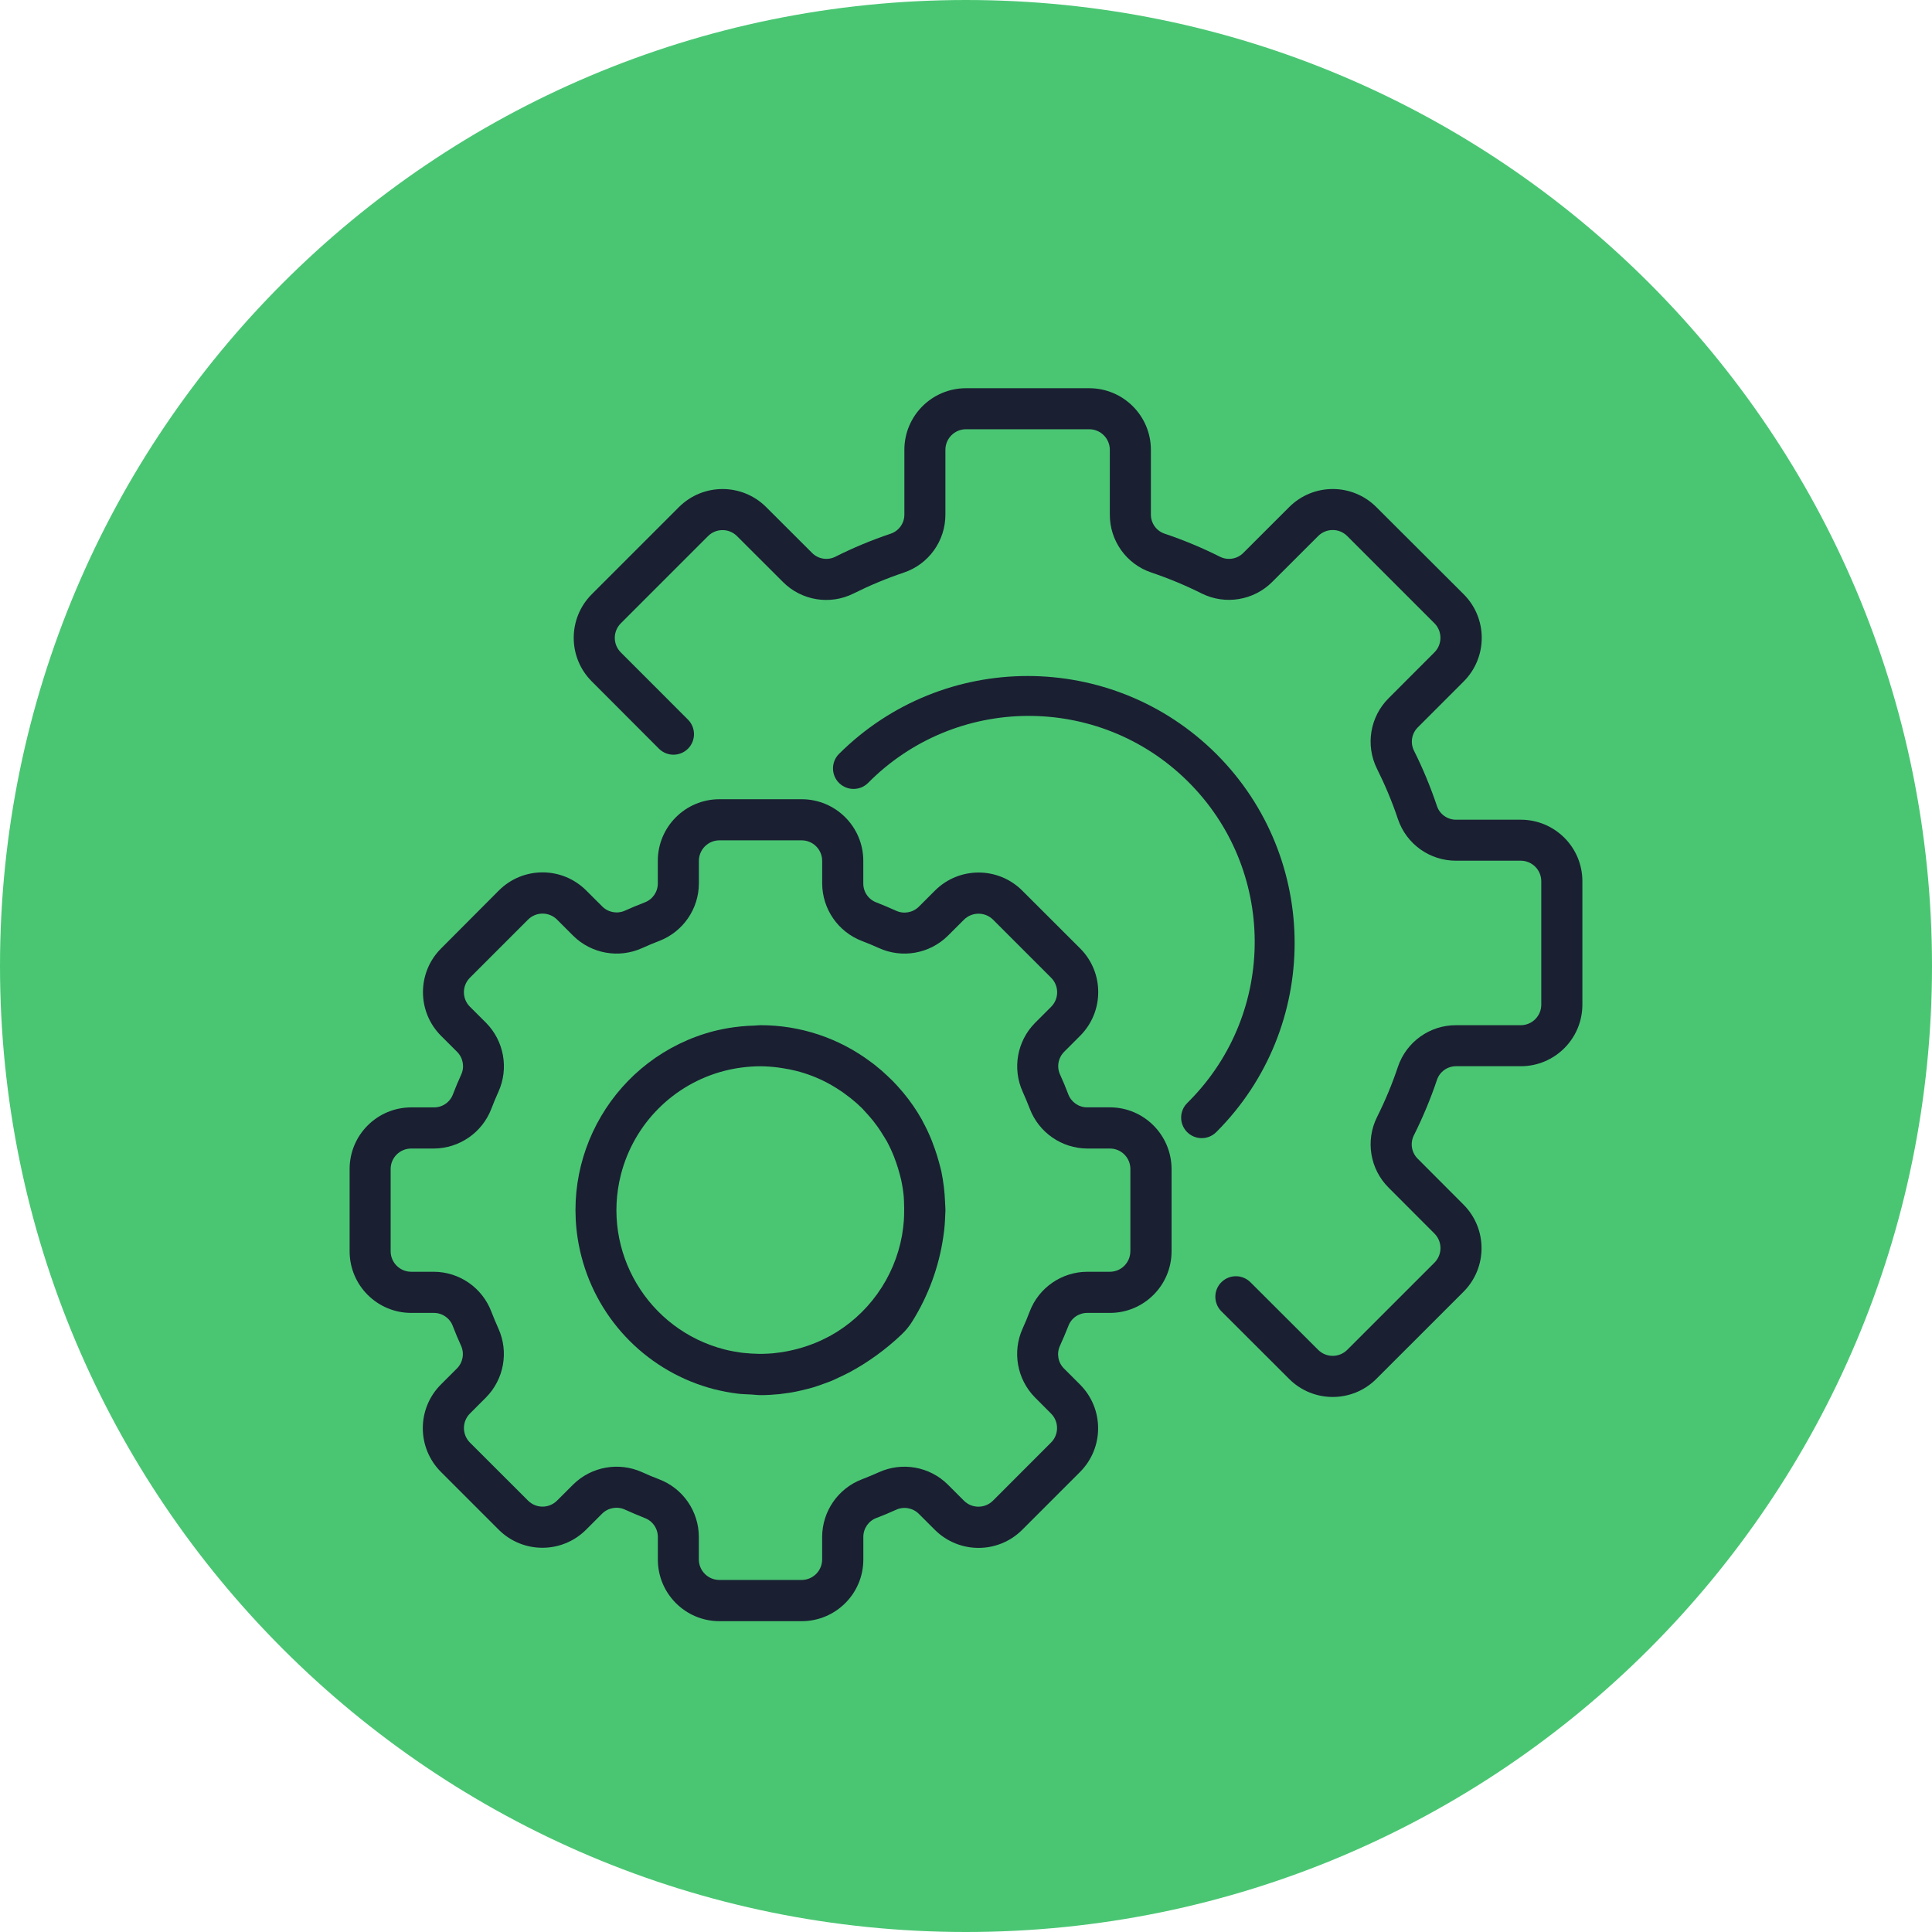
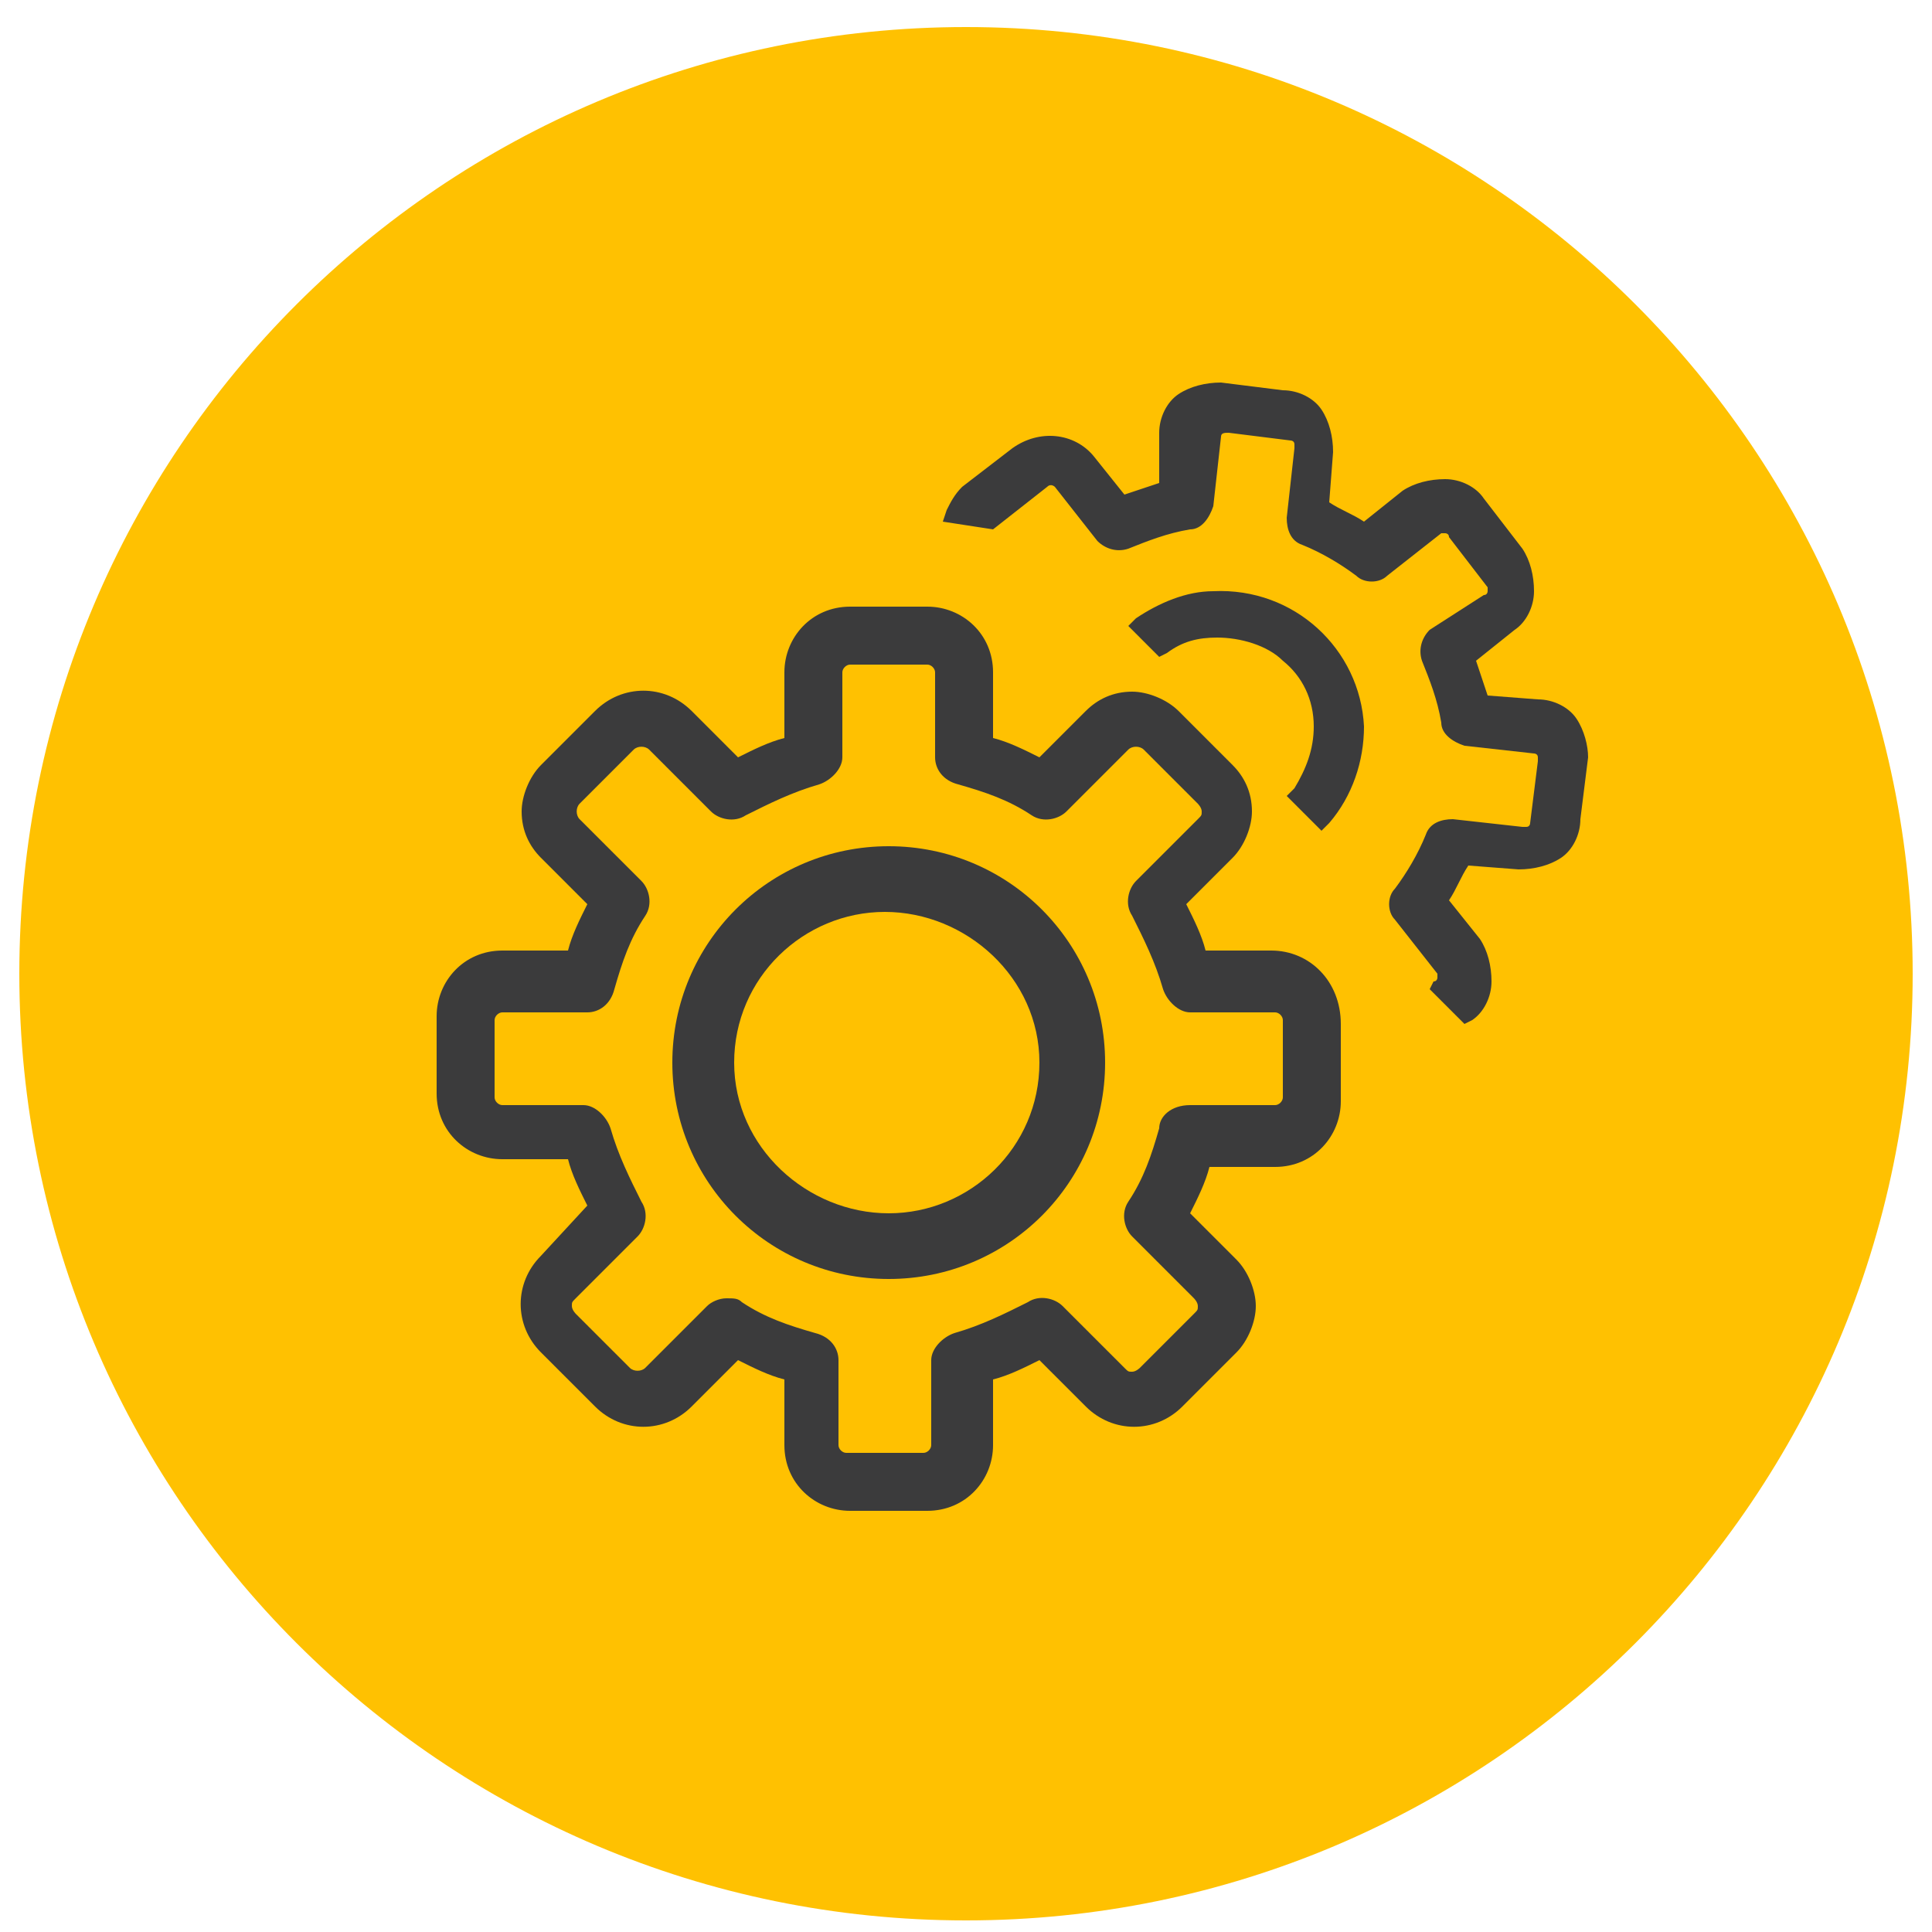
- <svg xmlns="http://www.w3.org/2000/svg" version="1.1" id="Layer_1" x="0px" y="0px" width="50px" height="50px" viewBox="0 0 50 50" enable-background="new 0 0 50 50" xml:space="preserve">
-   <circle fill="#4AC673" cx="25" cy="25" r="25" />
+ <svg xmlns="http://www.w3.org/2000/svg" version="1.1" id="Layer_1" x="0px" y="0px" viewBox="0 0 50 50" style="enable-background:new 0 0 50 50;" xml:space="preserve">
+   <circle fill="#FFC101" cx="25" cy="25.2" r="24.5" />
  <g>
-     <g>
-       <g>
-         <path fill="#1B1F32" d="M28.724,28.658h-0.587c-0.219,0.002-0.416-0.137-0.492-0.343c-0.064-0.171-0.134-0.337-0.209-0.502     c-0.094-0.2-0.051-0.438,0.106-0.594l0.416-0.417c0.619-0.624,0.619-1.631-0.001-2.254l-1.504-1.502     c-0.623-0.62-1.631-0.62-2.254,0l-0.417,0.417c-0.156,0.156-0.393,0.199-0.593,0.106c-0.165-0.075-0.332-0.145-0.502-0.212     c-0.208-0.075-0.346-0.272-0.345-0.493v-0.585c0-0.881-0.714-1.595-1.596-1.595h-2.127c-0.881,0-1.595,0.714-1.595,1.595v0.585     c0,0.22-0.137,0.417-0.344,0.492c-0.17,0.065-0.336,0.135-0.501,0.209c-0.2,0.093-0.438,0.05-0.593-0.106l-0.418-0.417     c-0.624-0.62-1.63-0.62-2.254,0l-1.502,1.507c-0.621,0.624-0.621,1.631,0,2.256l0.416,0.415c0.157,0.156,0.2,0.394,0.106,0.594     c-0.075,0.165-0.145,0.331-0.21,0.502c-0.076,0.209-0.275,0.346-0.496,0.343h-0.585c-0.881,0-1.595,0.715-1.595,1.595v2.129     c0,0.881,0.714,1.595,1.595,1.595h0.585c0.22,0,0.417,0.137,0.492,0.344c0.065,0.17,0.135,0.337,0.21,0.501     c0.093,0.201,0.051,0.438-0.106,0.594l-0.417,0.417c-0.62,0.624-0.62,1.63,0,2.255l1.503,1.503c0.624,0.619,1.63,0.619,2.254,0     l0.417-0.417c0.156-0.156,0.393-0.198,0.594-0.106c0.165,0.075,0.331,0.145,0.502,0.214c0.208,0.073,0.348,0.271,0.348,0.493     v0.585c0,0.881,0.714,1.595,1.595,1.595h2.127c0.881,0,1.596-0.714,1.596-1.595v-0.585c0-0.221,0.137-0.418,0.343-0.493     c0.17-0.064,0.337-0.134,0.502-0.209c0.2-0.093,0.437-0.051,0.593,0.106l0.417,0.416c0.625,0.619,1.631,0.618,2.254-0.002     l1.503-1.503c0.619-0.624,0.619-1.631,0-2.255l-0.417-0.417c-0.157-0.155-0.199-0.393-0.105-0.593     c0.075-0.165,0.145-0.331,0.213-0.502c0.074-0.209,0.272-0.347,0.492-0.346h0.587c0.88,0,1.595-0.714,1.595-1.595v-2.129     C30.318,29.373,29.604,28.658,28.724,28.658z M29.253,32.382c0,0.293-0.237,0.531-0.529,0.531h-0.587     c-0.66,0.003-1.253,0.411-1.488,1.028c-0.056,0.148-0.117,0.296-0.183,0.44c-0.273,0.604-0.146,1.313,0.318,1.784l0.416,0.417     c0.208,0.207,0.209,0.543,0.001,0.751c0,0,0,0-0.001,0.001l-1.502,1.503c-0.209,0.208-0.545,0.208-0.752,0l-0.417-0.417     c-0.471-0.466-1.181-0.593-1.785-0.318c-0.144,0.064-0.291,0.126-0.439,0.183c-0.617,0.236-1.025,0.828-1.028,1.488v0.585     c0,0.293-0.238,0.531-0.532,0.531h-2.127c-0.293,0-0.532-0.238-0.532-0.531v-0.585c-0.002-0.661-0.411-1.254-1.028-1.489     c-0.149-0.056-0.295-0.117-0.44-0.184c-0.604-0.272-1.313-0.146-1.784,0.319l-0.417,0.416c-0.208,0.208-0.544,0.209-0.752,0     c0,0,0,0,0,0l-1.503-1.501c-0.207-0.208-0.207-0.544,0-0.752l0.417-0.417c0.465-0.472,0.592-1.181,0.319-1.784     c-0.065-0.145-0.126-0.292-0.183-0.438c-0.236-0.619-0.827-1.027-1.488-1.03h-0.585c-0.293,0-0.532-0.238-0.532-0.531v-2.129     c0-0.292,0.239-0.529,0.532-0.529h0.585c0.661-0.003,1.253-0.412,1.489-1.029c0.057-0.149,0.118-0.296,0.183-0.439     c0.273-0.604,0.146-1.313-0.319-1.785l-0.418-0.417c-0.208-0.207-0.208-0.543,0-0.751v0l1.503-1.503     c0.208-0.208,0.544-0.208,0.752,0l0.417,0.417c0.471,0.466,1.181,0.593,1.785,0.319c0.144-0.065,0.29-0.126,0.438-0.183     c0.618-0.236,1.027-0.827,1.03-1.488v-0.585c0-0.293,0.238-0.532,0.532-0.532h2.127c0.294,0,0.532,0.238,0.532,0.532v0.585     c0.003,0.661,0.412,1.252,1.029,1.488c0.149,0.057,0.295,0.118,0.44,0.183c0.603,0.274,1.313,0.147,1.784-0.319l0.417-0.416     c0.208-0.206,0.544-0.206,0.752,0l1.503,1.503c0.208,0.208,0.208,0.544,0,0.752l-0.416,0.416     c-0.466,0.471-0.593,1.182-0.319,1.785c0.064,0.144,0.127,0.291,0.183,0.438c0.236,0.617,0.827,1.025,1.487,1.029h0.587     c0.292,0,0.529,0.237,0.529,0.529V32.382z" />
-       </g>
-     </g>
-     <g>
-       <g>
-         <path fill="#1B1F32" d="M24.458,31.104c-0.005-0.127-0.015-0.255-0.03-0.381c-0.017-0.136-0.037-0.271-0.065-0.403     c-0.019-0.086-0.043-0.172-0.067-0.258c-0.03-0.11-0.063-0.219-0.101-0.324c-0.026-0.074-0.053-0.147-0.081-0.22     c-0.068-0.171-0.147-0.338-0.235-0.498c-0.007-0.013-0.011-0.026-0.018-0.038c-0.139-0.247-0.298-0.479-0.479-0.697     c-0.016-0.02-0.033-0.037-0.049-0.057c-0.073-0.086-0.149-0.17-0.228-0.251c-0.042-0.042-0.085-0.083-0.129-0.124     c-0.053-0.05-0.106-0.099-0.159-0.146c-0.065-0.056-0.131-0.11-0.198-0.163l-0.087-0.064c-0.822-0.617-1.823-0.949-2.851-0.948     c-0.053,0-0.106,0.008-0.159,0.01c-0.113,0.003-0.228,0.009-0.341,0.021c-0.06,0.006-0.121,0.013-0.181,0.021     c-0.173,0.023-0.345,0.057-0.515,0.098c-2.561,0.661-4.1,3.273-3.438,5.835c0.436,1.687,1.754,3.003,3.442,3.438     c0.008,0,0.017,0.002,0.026,0.005c0.183,0.046,0.37,0.081,0.557,0.105c0.124,0.016,0.248,0.019,0.373,0.025     c0.083,0.004,0.159,0.016,0.246,0.016c0.151,0,0.309-0.01,0.469-0.025c0.017,0,0.035-0.005,0.054-0.007     c0.129-0.015,0.26-0.033,0.393-0.061c0.053-0.01,0.103-0.022,0.153-0.034c0.094-0.022,0.187-0.046,0.283-0.073     c0.075-0.022,0.147-0.049,0.22-0.074s0.148-0.054,0.224-0.082c0.075-0.028,0.139-0.062,0.207-0.094     c0.089-0.041,0.178-0.081,0.266-0.129h0.003c0.497-0.266,0.955-0.597,1.363-0.984c0.11-0.103,0.207-0.22,0.286-0.349     c0.415-0.665,0.688-1.41,0.801-2.187c0.015-0.103,0.028-0.204,0.036-0.31c0.007-0.097,0.012-0.191,0.015-0.287     c0-0.031,0.004-0.06,0.004-0.089C24.468,31.246,24.46,31.177,24.458,31.104z M23.398,31.453c0,0.044-0.004,0.088-0.006,0.132     c-0.01,0.129-0.026,0.258-0.048,0.388c-0.198,1.104-0.885,2.063-1.868,2.604c-0.066,0.035-0.131,0.067-0.196,0.098l-0.044,0.021     c-0.31,0.14-0.635,0.238-0.97,0.293c-0.023,0.003-0.047,0.008-0.071,0.011c-0.066,0.01-0.132,0.018-0.197,0.024     c-0.085,0.007-0.172,0.011-0.259,0.013c-0.038,0-0.074,0-0.111,0c-0.126-0.002-0.251-0.01-0.376-0.023l-0.064-0.007     c-0.146-0.02-0.292-0.047-0.435-0.083c-1.991-0.51-3.193-2.538-2.683-4.529c0.337-1.315,1.364-2.344,2.68-2.682l0,0     c0.306-0.078,0.619-0.117,0.934-0.118c0.152,0.002,0.304,0.012,0.455,0.032c0.04,0.004,0.08,0.012,0.12,0.018     c0.115,0.018,0.229,0.04,0.341,0.068c0.037,0.011,0.073,0.02,0.109,0.029c0.283,0.081,0.555,0.195,0.811,0.342     c0.041,0.023,0.081,0.049,0.121,0.073c0.084,0.054,0.166,0.105,0.246,0.168c0.043,0.03,0.086,0.062,0.128,0.096     c0.104,0.083,0.205,0.172,0.299,0.265c0.038,0.039,0.073,0.081,0.109,0.12c0.061,0.066,0.121,0.135,0.178,0.206     c0.039,0.05,0.077,0.102,0.114,0.152c0.053,0.077,0.106,0.156,0.154,0.237c0.026,0.045,0.053,0.087,0.081,0.133     c0.068,0.126,0.129,0.256,0.183,0.391c0.021,0.053,0.04,0.106,0.058,0.158c0.035,0.099,0.065,0.197,0.091,0.297     c0.013,0.054,0.028,0.101,0.039,0.152c0.032,0.145,0.054,0.289,0.068,0.437c0.003,0.037,0.003,0.078,0.006,0.116     C23.4,31.207,23.402,31.33,23.398,31.453z" />
-       </g>
-     </g>
-     <g>
-       <g>
-         <path fill="#1B1F32" d="M39.358,21.214h-1.673c-0.224,0.001-0.423-0.139-0.495-0.349c-0.166-0.494-0.365-0.976-0.598-1.441     c-0.099-0.202-0.058-0.443,0.102-0.601l1.187-1.188c0.622-0.623,0.622-1.632,0-2.255l-2.262-2.257     c-0.623-0.623-1.632-0.623-2.255,0l-1.186,1.185c-0.157,0.159-0.398,0.201-0.6,0.103c-0.466-0.234-0.947-0.435-1.442-0.601     c-0.211-0.072-0.353-0.272-0.351-0.496v-1.672c0-0.881-0.715-1.595-1.596-1.595H25c-0.881,0-1.595,0.714-1.595,1.595v1.672     c0.002,0.223-0.138,0.422-0.349,0.496c-0.494,0.166-0.976,0.366-1.441,0.6c-0.201,0.099-0.443,0.058-0.6-0.102l-1.188-1.186     c-0.624-0.621-1.631-0.621-2.255,0l-2.257,2.257c-0.623,0.623-0.623,1.633,0,2.256l1.744,1.747     c0.211,0.204,0.547,0.199,0.752-0.012c0.199-0.206,0.199-0.532,0.001-0.739l-1.746-1.747c-0.207-0.208-0.207-0.544,0-0.752     l2.257-2.257c0.208-0.208,0.544-0.208,0.751,0l1.188,1.186c0.48,0.483,1.217,0.604,1.827,0.299     c0.421-0.21,0.857-0.392,1.304-0.542c0.645-0.218,1.077-0.824,1.074-1.505v-1.672c0-0.293,0.238-0.532,0.532-0.532h3.19     c0.294,0,0.533,0.239,0.533,0.532v1.672c-0.004,0.681,0.429,1.287,1.074,1.504c0.446,0.15,0.882,0.331,1.303,0.542     c0.61,0.303,1.347,0.182,1.827-0.3l1.188-1.186c0.208-0.208,0.544-0.208,0.752,0l2.258,2.258c0.206,0.207,0.206,0.543,0,0.751     l-1.187,1.188c-0.482,0.481-0.604,1.217-0.3,1.827c0.21,0.421,0.393,0.857,0.542,1.303c0.218,0.645,0.824,1.078,1.505,1.075     h1.673c0.293,0,0.531,0.239,0.531,0.532V26c0,0.294-0.238,0.532-0.531,0.532h-1.673c-0.681-0.003-1.287,0.431-1.505,1.074     c-0.149,0.447-0.331,0.883-0.542,1.304c-0.303,0.61-0.183,1.346,0.301,1.827l1.186,1.188c0.207,0.208,0.207,0.544,0,0.752     l-2.258,2.257c-0.208,0.207-0.544,0.207-0.752,0l-1.746-1.743c-0.205-0.211-0.542-0.217-0.753-0.013     c-0.212,0.204-0.216,0.541-0.012,0.753c0.004,0.003,0.009,0.009,0.014,0.013l1.746,1.743c0.623,0.622,1.632,0.622,2.255,0     l2.257-2.256c0.623-0.623,0.623-1.633,0-2.256l-1.184-1.187c-0.16-0.157-0.201-0.399-0.103-0.6     c0.233-0.466,0.435-0.948,0.601-1.442c0.072-0.212,0.271-0.353,0.495-0.352h1.673c0.881,0,1.595-0.714,1.595-1.595v-3.191     C40.953,21.928,40.239,21.214,39.358,21.214z" />
-       </g>
-     </g>
-     <g>
-       <g>
-         <path fill="#1B1F32" d="M31.483,19.517c-2.701-2.696-7.075-2.696-9.776,0c-0.204,0.211-0.198,0.548,0.013,0.752     c0.207,0.198,0.533,0.198,0.739,0c2.269-2.3,5.973-2.325,8.272-0.056c2.3,2.269,2.324,5.972,0.055,8.272     c-0.017,0.019-0.036,0.037-0.055,0.056c-0.212,0.203-0.218,0.54-0.014,0.752c0.205,0.211,0.542,0.217,0.752,0.013     c0.005-0.004,0.01-0.008,0.014-0.013C34.179,26.592,34.179,22.218,31.483,19.517z" />
-       </g>
-     </g>
+     <path fill="#3B3B3C" d="M32.9,24.6h-1.7c-0.1-0.4-0.3-0.8-0.5-1.2l1.2-1.2c0.3-0.3,0.5-0.8,0.5-1.2c0-0.5-0.2-0.9-0.5-1.2l-1.4-1.4   c-0.3-0.3-0.8-0.5-1.2-0.5c0,0,0,0,0,0c-0.5,0-0.9,0.2-1.2,0.5l-1.2,1.2c-0.4-0.2-0.8-0.4-1.2-0.5v-1.7c0-1-0.8-1.7-1.7-1.7h-2   c-1,0-1.7,0.8-1.7,1.7v1.7c-0.4,0.1-0.8,0.3-1.2,0.5l-1.2-1.2c-0.7-0.7-1.8-0.7-2.5,0L14,19.8c-0.3,0.3-0.5,0.8-0.5,1.2   c0,0.5,0.2,0.9,0.5,1.2l1.2,1.2c-0.2,0.4-0.4,0.8-0.5,1.2H13c-1,0-1.7,0.8-1.7,1.7v2c0,1,0.8,1.7,1.7,1.7h1.7   c0.1,0.4,0.3,0.8,0.5,1.2L14,32.5c-0.7,0.7-0.7,1.8,0,2.5l1.4,1.4c0.7,0.7,1.8,0.7,2.5,0l1.2-1.2c0.4,0.2,0.8,0.4,1.2,0.5v1.7   c0,1,0.8,1.7,1.7,1.7h2c1,0,1.7-0.8,1.7-1.7v-1.7c0.4-0.1,0.8-0.3,1.2-0.5l1.2,1.2c0.7,0.7,1.8,0.7,2.5,0l1.4-1.4   c0.3-0.3,0.5-0.8,0.5-1.2s-0.2-0.9-0.5-1.2l-1.2-1.2c0.2-0.4,0.4-0.8,0.5-1.2h1.7c1,0,1.7-0.8,1.7-1.7v-2   C34.7,25.4,33.9,24.6,32.9,24.6z M30,29.2c-0.2,0.7-0.4,1.3-0.8,1.9c-0.2,0.3-0.1,0.7,0.1,0.9l1.6,1.6c0,0,0.1,0.1,0.1,0.2   s0,0.1-0.1,0.2l-1.4,1.4c0,0-0.1,0.1-0.2,0.1c-0.1,0-0.1,0-0.2-0.1l-1.6-1.6c-0.2-0.2-0.6-0.3-0.9-0.1c-0.6,0.3-1.2,0.6-1.9,0.8   c-0.3,0.1-0.6,0.4-0.6,0.7v2.2c0,0.1-0.1,0.2-0.2,0.2h-2c-0.1,0-0.2-0.1-0.2-0.2v-2.2c0-0.3-0.2-0.6-0.6-0.7   c-0.7-0.2-1.3-0.4-1.9-0.8c-0.1-0.1-0.2-0.1-0.4-0.1c-0.2,0-0.4,0.1-0.5,0.2l-1.6,1.6c-0.1,0.1-0.3,0.1-0.4,0l-1.4-1.4   c0,0-0.1-0.1-0.1-0.2c0-0.1,0-0.1,0.1-0.2l1.6-1.6c0.2-0.2,0.3-0.6,0.1-0.9c-0.3-0.6-0.6-1.2-0.8-1.9c-0.1-0.3-0.4-0.6-0.7-0.6H13   c-0.1,0-0.2-0.1-0.2-0.2v-2c0-0.1,0.1-0.2,0.2-0.2h2.2c0.3,0,0.6-0.2,0.7-0.6c0.2-0.7,0.4-1.3,0.8-1.9c0.2-0.3,0.1-0.7-0.1-0.9   l-1.6-1.6c-0.1-0.1-0.1-0.3,0-0.4l1.4-1.4c0.1-0.1,0.3-0.1,0.4,0l1.6,1.6c0.2,0.2,0.6,0.3,0.9,0.1c0.6-0.3,1.2-0.6,1.9-0.8   c0.3-0.1,0.6-0.4,0.6-0.7v-2.2c0-0.1,0.1-0.2,0.2-0.2h2c0.1,0,0.2,0.1,0.2,0.2v2.2c0,0.3,0.2,0.6,0.6,0.7c0.7,0.2,1.3,0.4,1.9,0.8   c0.3,0.2,0.7,0.1,0.9-0.1l1.6-1.6c0.1-0.1,0.3-0.1,0.4,0l1.4,1.4c0,0,0.1,0.1,0.1,0.2c0,0.1,0,0.1-0.1,0.2l-1.6,1.6   c-0.2,0.2-0.3,0.6-0.1,0.9c0.3,0.6,0.6,1.2,0.8,1.9c0.1,0.3,0.4,0.6,0.7,0.6h2.2c0.1,0,0.2,0.1,0.2,0.2v2c0,0.1-0.1,0.2-0.2,0.2   h-2.2C30.3,28.6,30,28.9,30,29.2z" />
+     <path fill="#3B3B3C" d="M23,21.9c-3.1,0-5.6,2.5-5.6,5.6c0,3.1,2.5,5.6,5.6,5.6c3.1,0,5.6-2.5,5.6-5.6C28.6,24.4,26.1,21.9,23,21.9z    M26.9,27.5c0,2.2-1.8,3.9-3.9,3.9S19,29.7,19,27.5c0-2.2,1.8-3.9,3.9-3.9S26.9,25.3,26.9,27.5z" />
+     <path fill="#3B3B3C" d="M40.8,18.6c-0.2-0.3-0.6-0.5-1-0.5l-1.3-0.1c-0.1-0.3-0.2-0.6-0.3-0.9l1-0.8c0.3-0.2,0.5-0.6,0.5-1   c0-0.4-0.1-0.8-0.3-1.1l-1-1.3c-0.2-0.3-0.6-0.5-1-0.5c-0.4,0-0.8,0.1-1.1,0.3l-1,0.8c-0.3-0.2-0.6-0.3-0.9-0.5l0.1-1.3   c0-0.4-0.1-0.8-0.3-1.1c-0.2-0.3-0.6-0.5-1-0.5l-1.6-0.2c-0.4,0-0.8,0.1-1.1,0.3c-0.3,0.2-0.5,0.6-0.5,1L30,12.5   c-0.3,0.1-0.6,0.2-0.9,0.3l-0.8-1c-0.5-0.6-1.4-0.7-2.1-0.2l-1.3,1c-0.2,0.2-0.3,0.4-0.4,0.6l-0.1,0.3l1.3,0.2l1.4-1.1   c0.1-0.1,0.2,0,0.2,0l1.1,1.4c0.2,0.2,0.5,0.3,0.8,0.2c0.5-0.2,1-0.4,1.6-0.5c0.3,0,0.5-0.3,0.6-0.6l0.2-1.8c0-0.1,0.1-0.1,0.2-0.1   l1.6,0.2c0,0,0.1,0,0.1,0.1c0,0,0,0.1,0,0.1l-0.2,1.8c0,0.3,0.1,0.6,0.4,0.7c0.5,0.2,1,0.5,1.4,0.8c0.2,0.2,0.6,0.2,0.8,0l1.4-1.1   c0,0,0.1,0,0.1,0c0,0,0.1,0,0.1,0.1l1,1.3c0,0,0,0.1,0,0.1c0,0,0,0.1-0.1,0.1L37,16.3c-0.2,0.2-0.3,0.5-0.2,0.8   c0.2,0.5,0.4,1,0.5,1.6c0,0.3,0.3,0.5,0.6,0.6l1.8,0.2c0,0,0.1,0,0.1,0.1c0,0,0,0.1,0,0.1l-0.2,1.6c0,0,0,0.1-0.1,0.1   c0,0-0.1,0-0.1,0l-1.8-0.2c-0.3,0-0.6,0.1-0.7,0.4c-0.2,0.5-0.5,1-0.8,1.4c-0.2,0.2-0.2,0.6,0,0.8l1.1,1.4c0,0,0,0.1,0,0.1   c0,0,0,0.1-0.1,0.1L37,25.6l0.9,0.9l0.2-0.1c0.3-0.2,0.5-0.6,0.5-1c0-0.4-0.1-0.8-0.3-1.1l-0.8-1c0.2-0.3,0.3-0.6,0.5-0.9l1.3,0.1   c0.4,0,0.8-0.1,1.1-0.3c0.3-0.2,0.5-0.6,0.5-1l0.2-1.6C41.1,19.3,41,18.9,40.8,18.6z" />
+     <path fill="#3B3B3C" d="M33.3,20.6l0.9,0.9l0.2-0.2c0.6-0.7,0.9-1.6,0.9-2.5c-0.1-2-1.8-3.6-3.9-3.5c-0.7,0-1.4,0.3-2,0.7l-0.2,0.2   L30,17l0.2-0.1c0.4-0.3,0.8-0.4,1.3-0.4c0.6,0,1.3,0.2,1.7,0.6c0.5,0.4,0.8,1,0.8,1.7c0,0.6-0.2,1.1-0.5,1.6L33.3,20.6z" />
  </g>
</svg>
